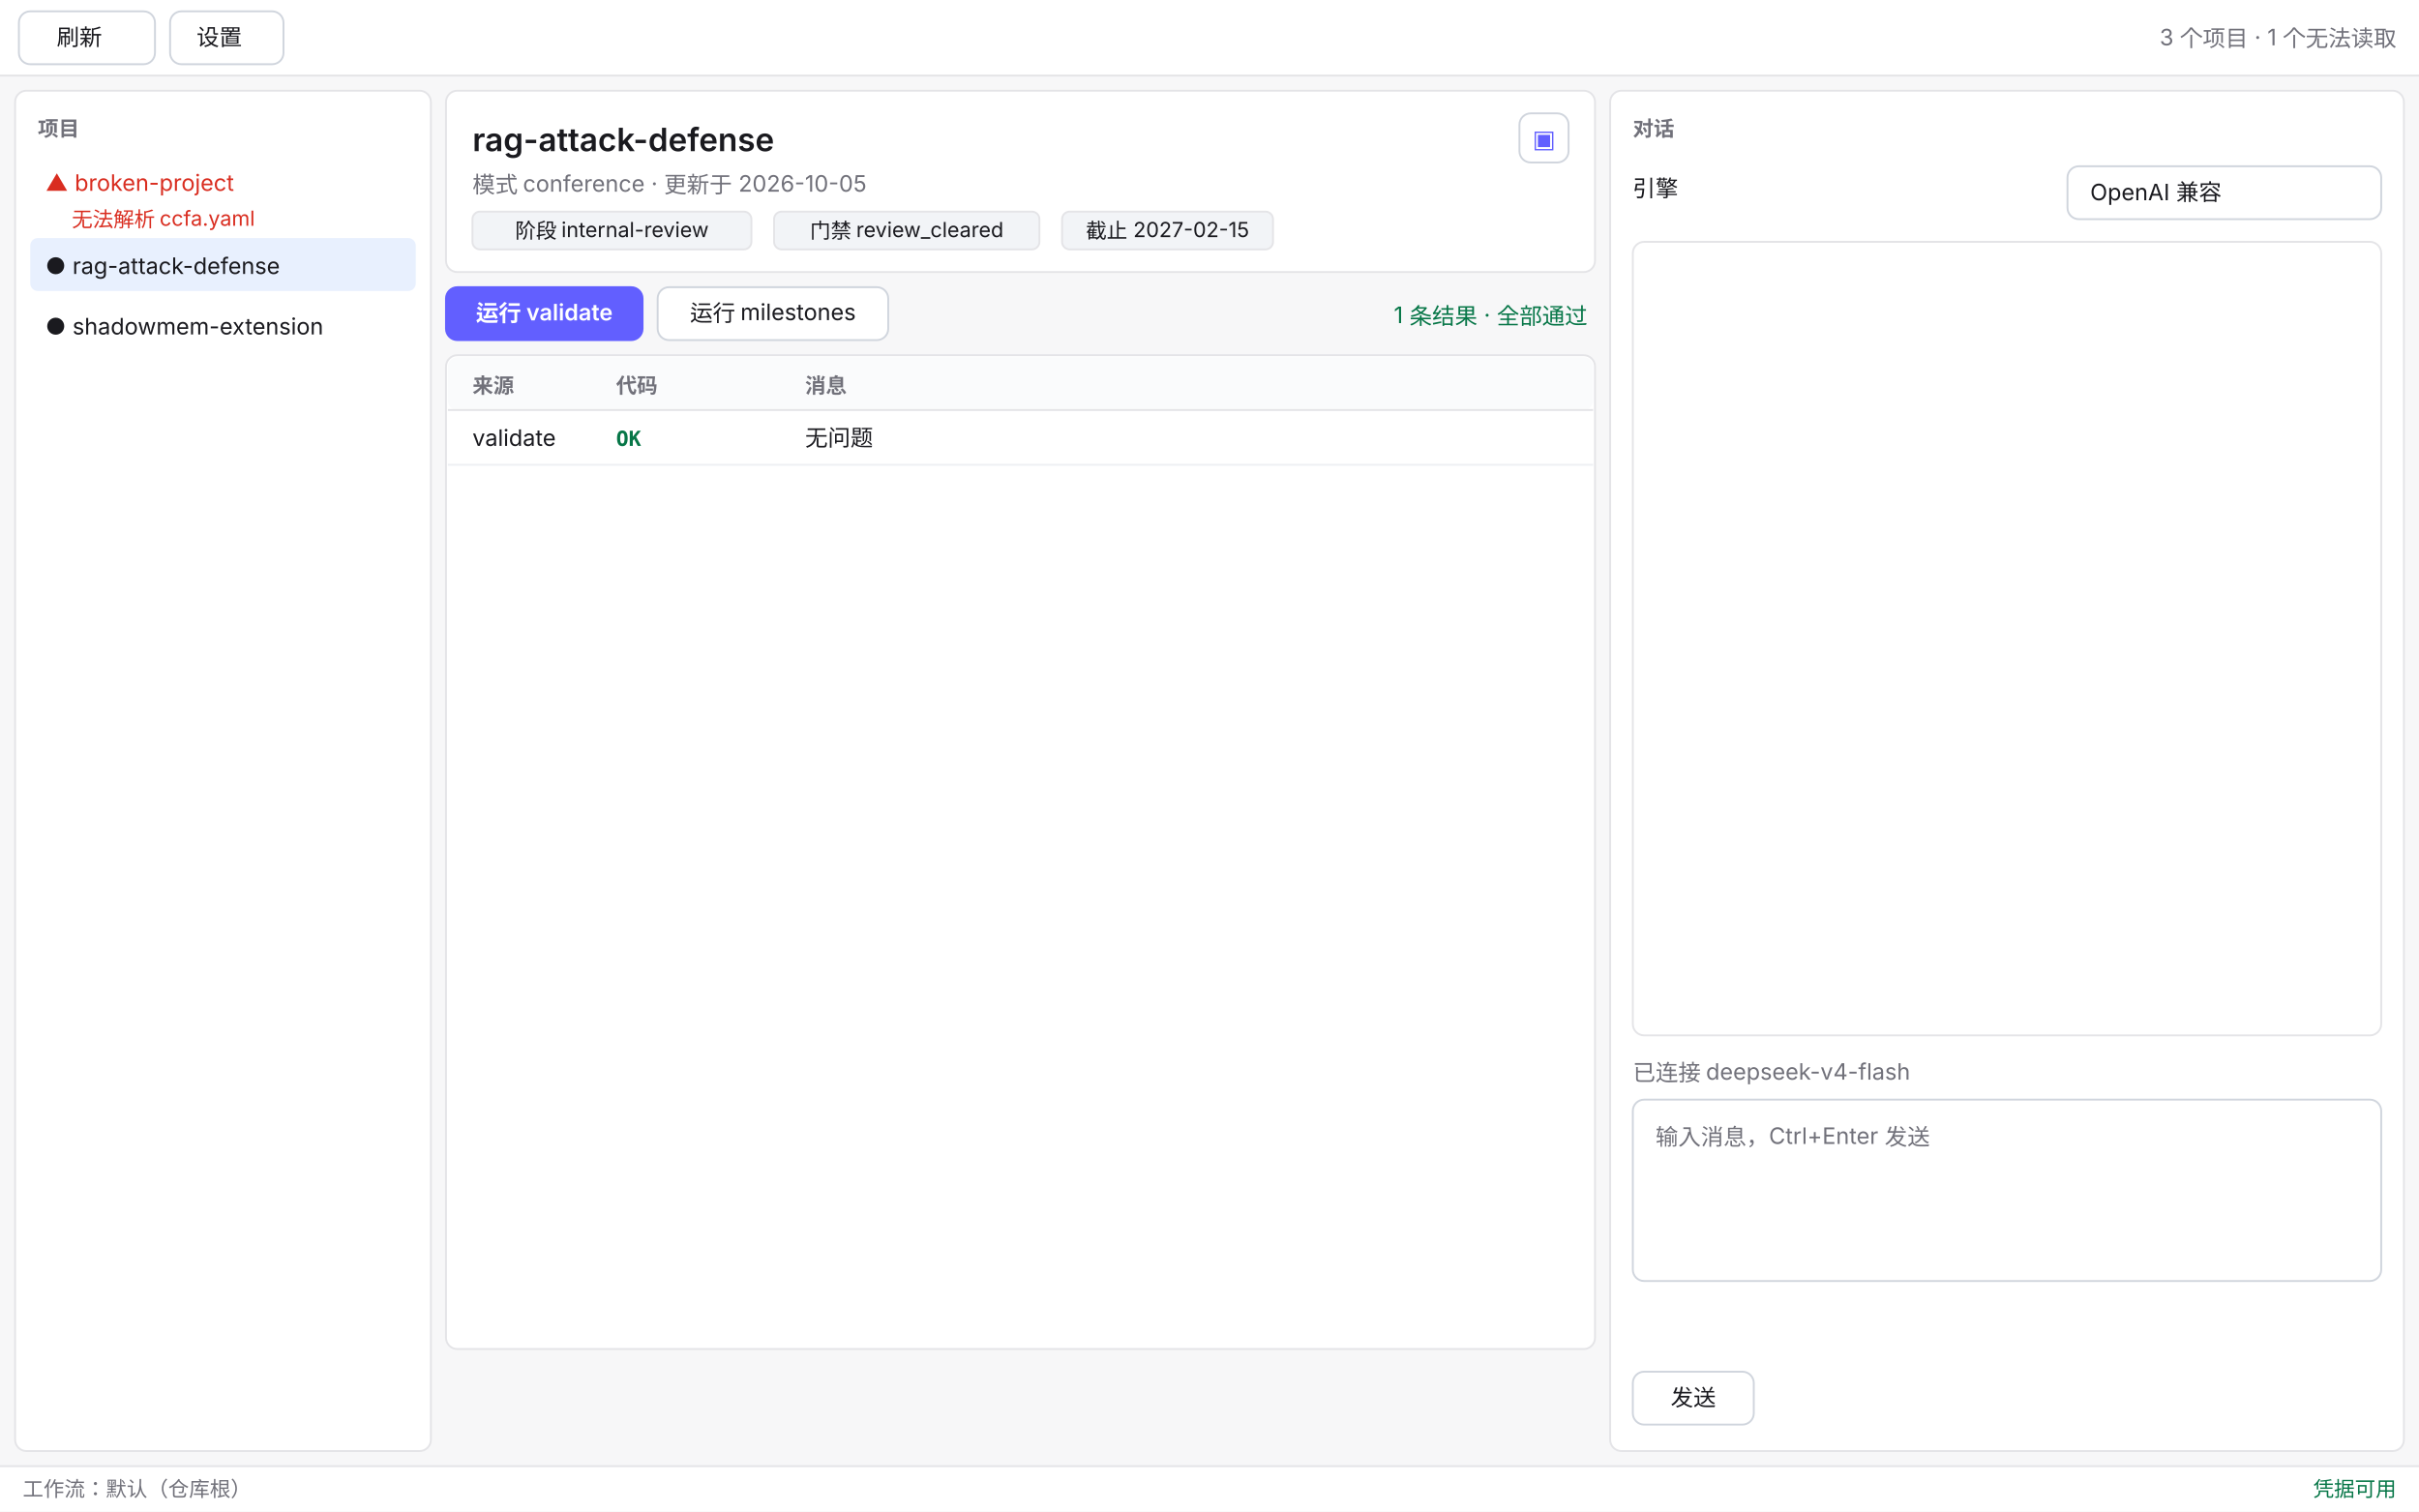
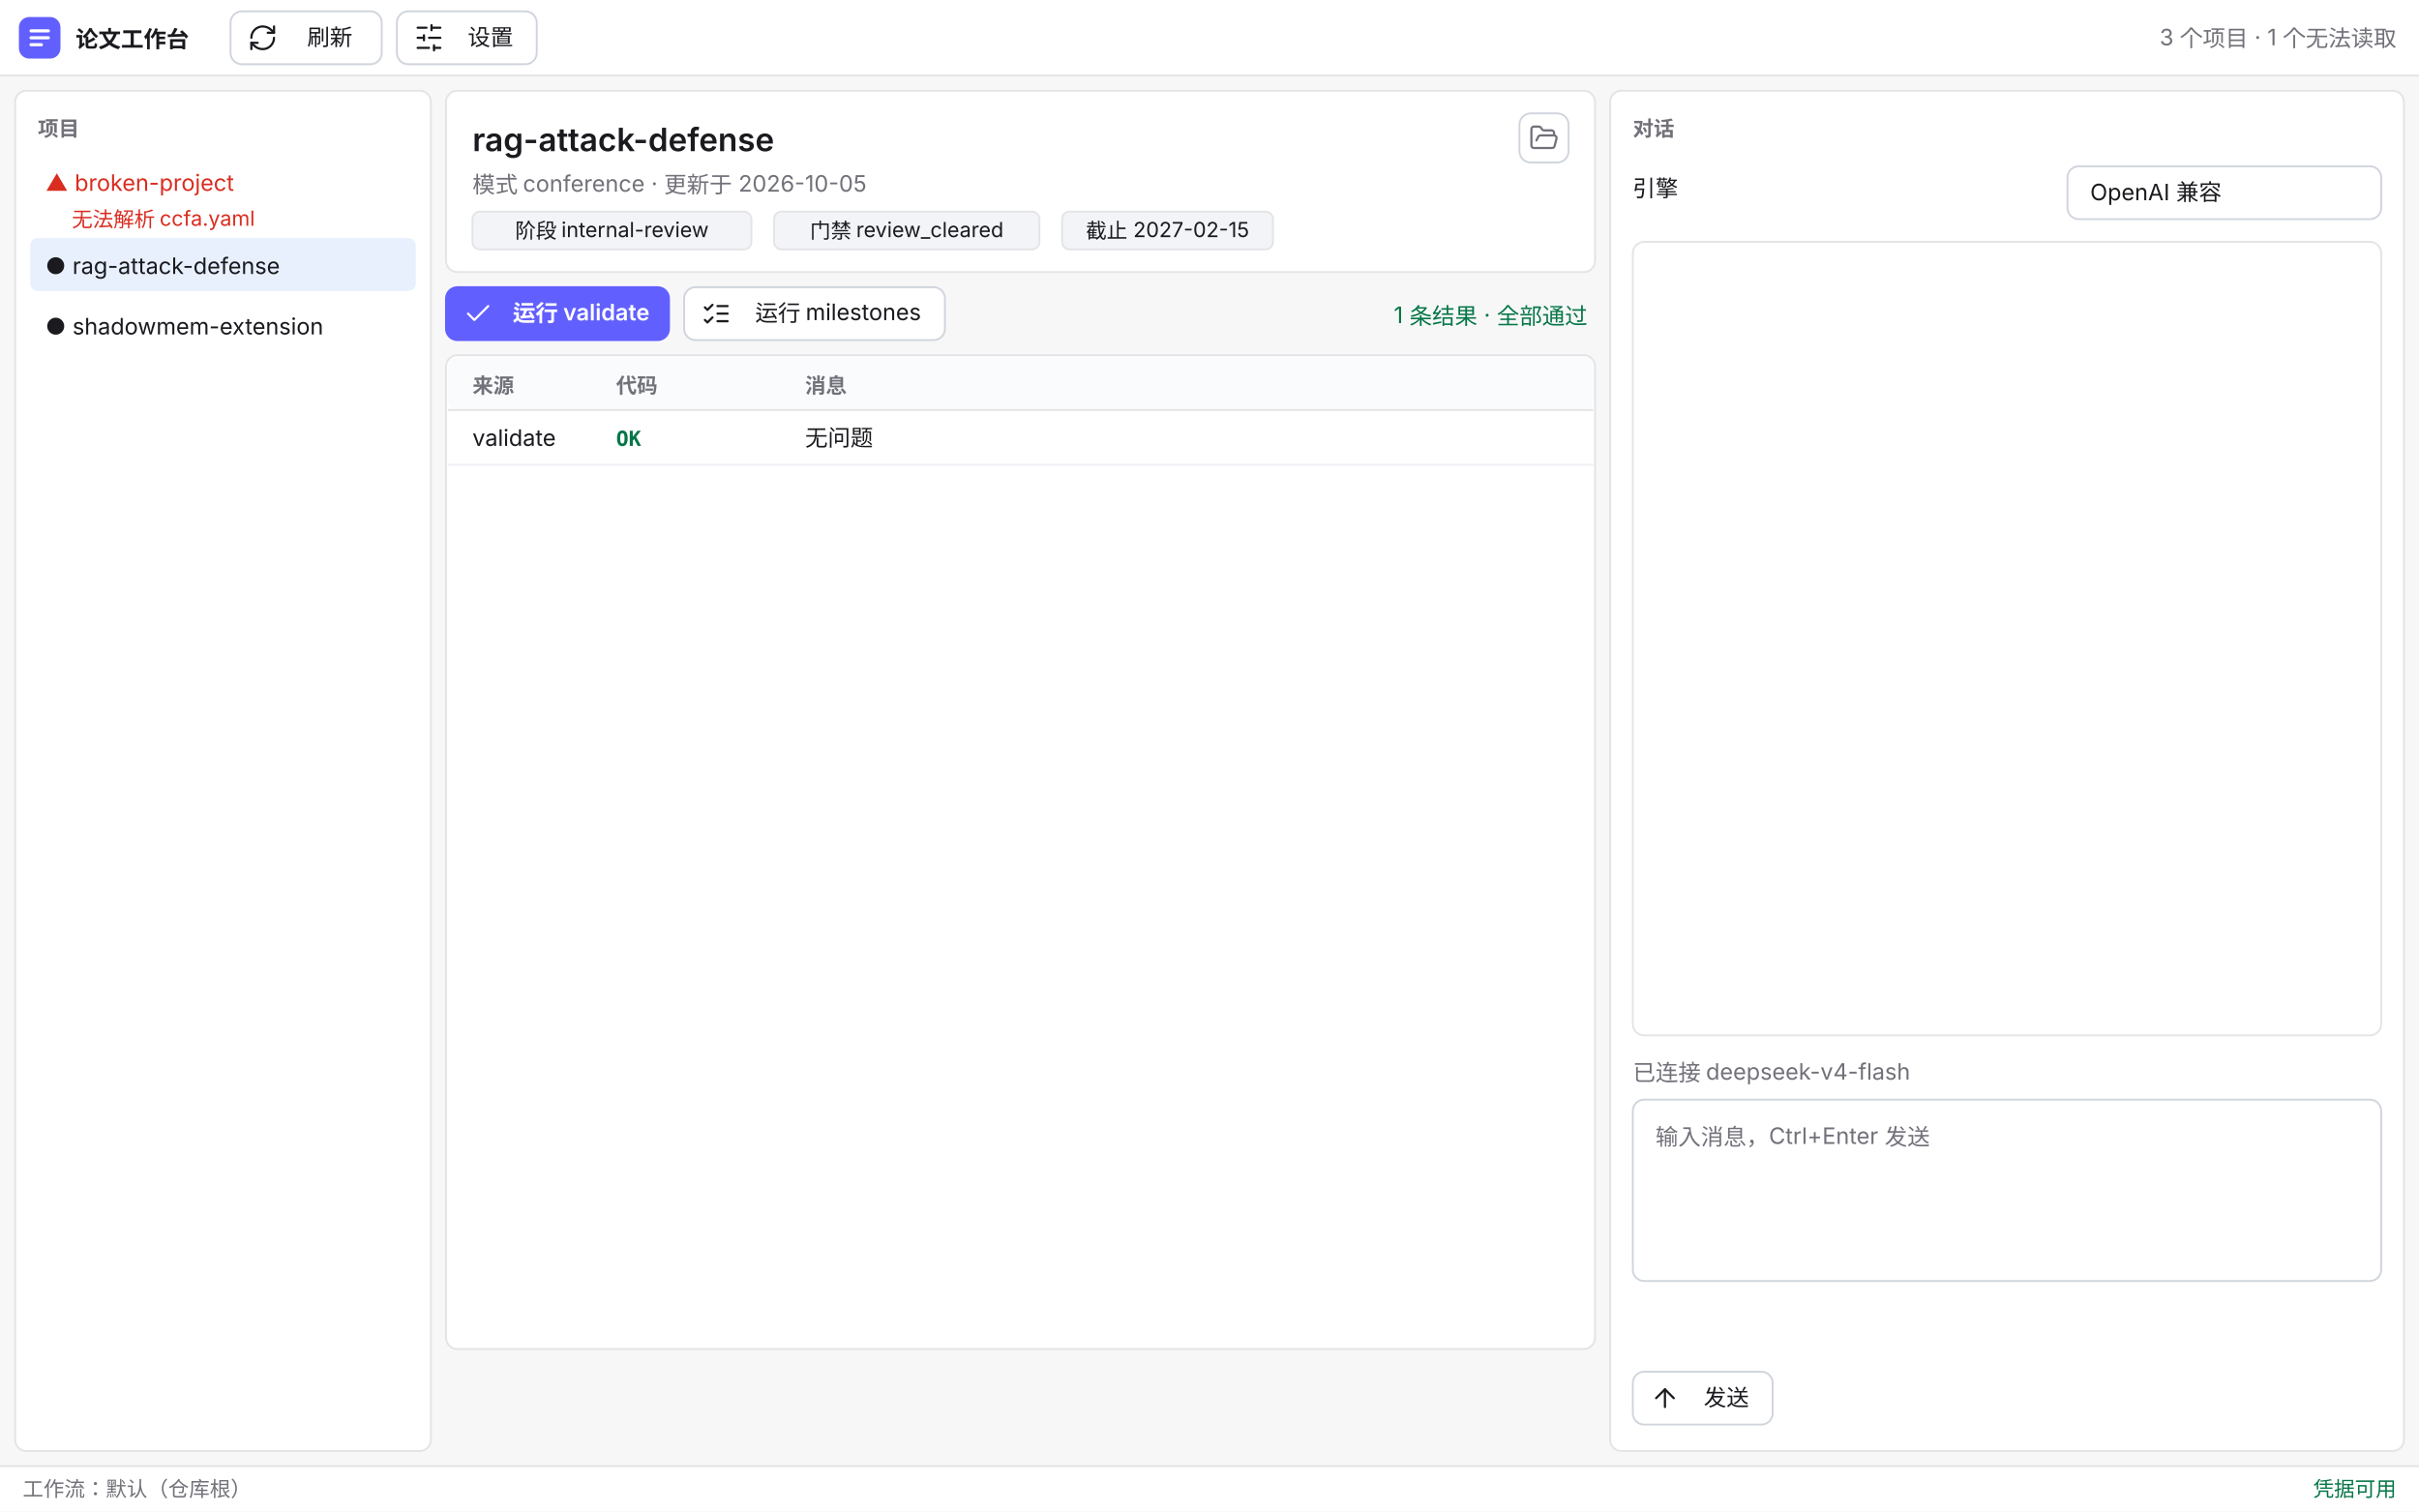
<svg xmlns="http://www.w3.org/2000/svg" width="1280" height="800" viewBox="0 0 1280 800">
  <rect x="0" y="0" width="1280" height="800" fill="#f7f7f8" />
  <g id="toolbar">
    <rect x="0" y="0" width="1280" height="40" rx="0" fill="#ffffff" />
    <line x1="0" y1="40" x2="1280" y2="40" stroke="#e4e4e7" stroke-width="1" />
-     <rect x="10" y="6" width="72" height="28" rx="6" fill="#ffffff" stroke="#d0d5dd" stroke-width="1" />
-     <text x="30" y="24" font-family="'Inter', 'Segoe UI', 'Microsoft YaHei UI', sans-serif" font-size="12" font-weight="400" fill="#1a1a1f" text-anchor="start">刷新</text>
-     <rect x="90" y="6" width="60" height="28" rx="6" fill="#ffffff" stroke="#d0d5dd" stroke-width="1" />
-     <text x="104" y="24" font-family="'Inter', 'Segoe UI', 'Microsoft YaHei UI', sans-serif" font-size="12" font-weight="400" fill="#1a1a1f" text-anchor="start">设置</text>
+     <rect x="10" y="9" width="22" height="22" rx="5.5" fill="#625fff" />
+     <g transform="translate(10,9) scale(0.9166667)">
+       <path d="M7 8h10" fill="none" stroke="#ffffff" stroke-width="1.8" stroke-linecap="round" />
+       <path d="M7 12h10" fill="none" stroke="#ffffff" stroke-width="1.8" stroke-linecap="round" />
+       <path d="M7 16h6" fill="none" stroke="#ffffff" stroke-width="1.8" stroke-linecap="round" />
+     </g>
+     <text x="40" y="25" font-family="'Inter', 'Segoe UI', 'Microsoft YaHei UI', sans-serif" font-size="12" font-weight="600" fill="#1a1a1f" text-anchor="start">论文工作台</text>
+     <rect x="122" y="6" width="80" height="28" rx="6" fill="#ffffff" stroke="#d0d5dd" stroke-width="1" />
+     <g transform="translate(131,12.0) scale(0.6666667)" fill="none" stroke="#1a1a1f" stroke-width="1.75" stroke-linecap="round" stroke-linejoin="round">
+       <path d="M3 12a9 9 0 0 1 9-9 9.75 9.75 0 0 1 6.74 2.74L21 8" />
+       <path d="M21 3v5h-5" />
+       <path d="M21 12a9 9 0 0 1-9 9 9.75 9.75 0 0 1-6.74-2.74L3 16" />
+       <path d="M8 16H3v5" />
+     </g>
+     <text x="174.5" y="24.0" font-family="'Inter', 'Segoe UI', 'Microsoft YaHei UI', sans-serif" font-size="12" font-weight="400" fill="#1a1a1f" text-anchor="middle">刷新</text>
+     <rect x="210" y="6" width="74" height="28" rx="6" fill="#ffffff" stroke="#d0d5dd" stroke-width="1" />
+     <g transform="translate(219,12.0) scale(0.6666667)" fill="none" stroke="#1a1a1f" stroke-width="1.75" stroke-linecap="round" stroke-linejoin="round">
+       <line x1="21" x2="14" y1="4" y2="4" />
+       <line x1="10" x2="3" y1="4" y2="4" />
+       <line x1="21" x2="12" y1="12" y2="12" />
+       <line x1="8" x2="3" y1="12" y2="12" />
+       <line x1="21" x2="16" y1="20" y2="20" />
+       <line x1="12" x2="3" y1="20" y2="20" />
+       <line x1="14" x2="14" y1="2" y2="6" />
+       <line x1="8" x2="8" y1="10" y2="14" />
+       <line x1="16" x2="16" y1="18" y2="22" />
+     </g>
+     <text x="259.5" y="24.0" font-family="'Inter', 'Segoe UI', 'Microsoft YaHei UI', sans-serif" font-size="12" font-weight="400" fill="#1a1a1f" text-anchor="middle">设置</text>
    <text x="1268" y="24" font-family="'Inter', 'Segoe UI', 'Microsoft YaHei UI', sans-serif" font-size="12" font-weight="400" fill="#71717a" text-anchor="end">3 个项目 · 1 个无法读取</text>
  </g>
  <g id="project-list">
    <rect x="8" y="48" width="220" height="720" rx="6" fill="#ffffff" stroke="#e4e4e7" stroke-width="1" />
    <text x="20" y="72" font-family="'Inter', 'Segoe UI', 'Microsoft YaHei UI', sans-serif" font-size="11" font-weight="600" fill="#71717a" text-anchor="start">项目</text>
    <rect x="16" y="82" width="204" height="28" rx="4" fill="none" />
    <text x="24" y="101" font-family="'Inter', 'Segoe UI', 'Microsoft YaHei UI', sans-serif" font-size="12" font-weight="400" fill="#d92d20" text-anchor="start">▲ broken-project</text>
    <text x="38" y="120" font-family="'Inter', 'Segoe UI', 'Microsoft YaHei UI', sans-serif" font-size="11" font-weight="400" fill="#d92d20" text-anchor="start">无法解析 ccfa.yaml</text>
    <rect x="16" y="126" width="204" height="28" rx="4" fill="#e8f0fe" />
    <text x="24" y="145" font-family="'Inter', 'Segoe UI', 'Microsoft YaHei UI', sans-serif" font-size="12" font-weight="400" fill="#1a1a1f" text-anchor="start">● rag-attack-defense</text>
    <rect x="16" y="158" width="204" height="28" rx="4" fill="none" />
    <text x="24" y="177" font-family="'Inter', 'Segoe UI', 'Microsoft YaHei UI', sans-serif" font-size="12" font-weight="400" fill="#1a1a1f" text-anchor="start">● shadowmem-extension</text>
  </g>
  <g id="detail-header">
    <rect x="236" y="48" width="608" height="96" rx="6" fill="#ffffff" stroke="#e4e4e7" stroke-width="1" />
    <text x="250" y="80" font-family="'Inter', 'Segoe UI', 'Microsoft YaHei UI', sans-serif" font-size="17" font-weight="600" fill="#1a1a1f" text-anchor="start">rag-attack-defense</text>
    <text x="250" y="102" font-family="'Inter', 'Segoe UI', 'Microsoft YaHei UI', sans-serif" font-size="12" font-weight="400" fill="#71717a" text-anchor="start">模式 conference · 更新于 2026-10-05</text>
    <rect x="804" y="60" width="26" height="26" rx="6" fill="#ffffff" stroke="#d0d5dd" stroke-width="1" />
-     <text x="817" y="78" font-family="'Inter', 'Segoe UI', 'Microsoft YaHei UI', sans-serif" font-size="13" font-weight="400" fill="#625fff" text-anchor="middle">▣</text>
+     <g transform="translate(809,65) scale(0.6666667)" fill="none" stroke="#71717a" stroke-width="1.75" stroke-linecap="round" stroke-linejoin="round">
+       <path d="m6 14 1.45-2.9A2 2 0 0 1 9.24 10H20a2 2 0 0 1 1.94 2.5l-1.55 6a2 2 0 0 1-1.94 1.5H4a2 2 0 0 1-2-2V5a2 2 0 0 1 2-2h3.9a2 2 0 0 1 1.69.9l.81 1.2a2 2 0 0 0 1.67.9H18a2 2 0 0 1 2 2v2" />
+     </g>
    <rect x="250" y="112" width="147.6" height="20" rx="4" fill="#f2f4f7" stroke="#e4e4e7" stroke-width="1" />
    <text x="323.8" y="126" font-family="'Inter', 'Segoe UI', 'Microsoft YaHei UI', sans-serif" font-size="11" font-weight="400" fill="#1a1a1f" text-anchor="middle">阶段 internal-review</text>
    <rect x="409.6" y="112" width="140.4" height="20" rx="4" fill="#f2f4f7" stroke="#e4e4e7" stroke-width="1" />
    <text x="479.8" y="126" font-family="'Inter', 'Segoe UI', 'Microsoft YaHei UI', sans-serif" font-size="11" font-weight="400" fill="#1a1a1f" text-anchor="middle">门禁 review_cleared</text>
    <rect x="562.0" y="112" width="111.6" height="20" rx="4" fill="#f2f4f7" stroke="#e4e4e7" stroke-width="1" />
    <text x="617.8" y="126" font-family="'Inter', 'Segoe UI', 'Microsoft YaHei UI', sans-serif" font-size="11" font-weight="400" fill="#1a1a1f" text-anchor="middle">截止 2027-02-15</text>
  </g>
  <g id="action-row">
-     <rect x="236" y="152" width="104" height="28" rx="6" fill="#625fff" stroke="#625fff" stroke-width="1" />
-     <text x="288.0" y="170.0" font-family="'Inter', 'Segoe UI', 'Microsoft YaHei UI', sans-serif" font-size="12" font-weight="600" fill="#ffffff" text-anchor="middle">运行 validate</text>
-     <rect x="348" y="152" width="122" height="28" rx="6" fill="#ffffff" stroke="#d0d5dd" stroke-width="1" />
-     <text x="409.0" y="170.0" font-family="'Inter', 'Segoe UI', 'Microsoft YaHei UI', sans-serif" font-size="12" font-weight="400" fill="#1a1a1f" text-anchor="middle">运行 milestones</text>
+     <rect x="236" y="152" width="118" height="28" rx="6" fill="#625fff" stroke="#625fff" stroke-width="1" />
+     <g transform="translate(245,158.0) scale(0.6666667)" fill="none" stroke="#ffffff" stroke-width="1.75" stroke-linecap="round" stroke-linejoin="round">
+       <path d="M20 6 9 17l-5-5" />
+     </g>
+     <text x="307.5" y="170.0" font-family="'Inter', 'Segoe UI', 'Microsoft YaHei UI', sans-serif" font-size="12" font-weight="600" fill="#ffffff" text-anchor="middle">运行 validate</text>
+     <rect x="362" y="152" width="138" height="28" rx="6" fill="#ffffff" stroke="#d0d5dd" stroke-width="1" />
+     <g transform="translate(371,158.0) scale(0.6666667)" fill="none" stroke="#1a1a1f" stroke-width="1.75" stroke-linecap="round" stroke-linejoin="round">
+       <path d="m3 17 2 2 4-4" />
+       <path d="m3 7 2 2 4-4" />
+       <path d="M13 6h8" />
+       <path d="M13 12h8" />
+       <path d="M13 18h8" />
+     </g>
+     <text x="443.5" y="170.0" font-family="'Inter', 'Segoe UI', 'Microsoft YaHei UI', sans-serif" font-size="12" font-weight="400" fill="#1a1a1f" text-anchor="middle">运行 milestones</text>
    <text x="840" y="171" font-family="'Inter', 'Segoe UI', 'Microsoft YaHei UI', sans-serif" font-size="12" font-weight="400" fill="#067647" text-anchor="end">1 条结果 · 全部通过</text>
  </g>
  <g id="results-table">
    <rect x="236" y="188" width="608" height="526" rx="6" fill="#ffffff" stroke="#e4e4e7" stroke-width="1" />
    <rect x="237" y="189" width="606" height="28" rx="5" fill="#fafbfc" />
    <line x1="237" y1="217" x2="843" y2="217" stroke="#e4e4e7" stroke-width="1" />
    <text x="250" y="208" font-family="'Inter', 'Segoe UI', 'Microsoft YaHei UI', sans-serif" font-size="11" font-weight="600" fill="#71717a" text-anchor="start">来源</text>
    <text x="326" y="208" font-family="'Inter', 'Segoe UI', 'Microsoft YaHei UI', sans-serif" font-size="11" font-weight="600" fill="#71717a" text-anchor="start">代码</text>
    <text x="426" y="208" font-family="'Inter', 'Segoe UI', 'Microsoft YaHei UI', sans-serif" font-size="11" font-weight="600" fill="#71717a" text-anchor="start">消息</text>
    <text x="250" y="236" font-family="'Inter', 'Segoe UI', 'Microsoft YaHei UI', sans-serif" font-size="12" font-weight="400" fill="#1a1a1f" text-anchor="start">validate</text>
    <text x="326" y="236" font-family="'JetBrains Mono', Consolas, 'Cascadia Mono', monospace" font-size="11" font-weight="600" fill="#067647" text-anchor="start">OK</text>
    <text x="426" y="236" font-family="'Inter', 'Segoe UI', 'Microsoft YaHei UI', sans-serif" font-size="12" font-weight="400" fill="#1a1a1f" text-anchor="start">无问题</text>
    <line x1="237" y1="246" x2="843" y2="246" stroke="#eef0f3" stroke-width="1" />
  </g>
  <g id="chat-panel">
    <rect x="852" y="48" width="420" height="720" rx="6" fill="#ffffff" stroke="#e4e4e7" stroke-width="1" />
    <text x="864" y="72" font-family="'Inter', 'Segoe UI', 'Microsoft YaHei UI', sans-serif" font-size="11" font-weight="600" fill="#71717a" text-anchor="start">对话</text>
    <text x="864" y="104" font-family="'Inter', 'Segoe UI', 'Microsoft YaHei UI', sans-serif" font-size="12" font-weight="400" fill="#1a1a1f" text-anchor="start">引擎</text>
    <rect x="1094" y="88" width="166" height="28" rx="6" fill="#ffffff" stroke="#d0d5dd" stroke-width="1" />
    <text x="1106" y="106" font-family="'Inter', 'Segoe UI', 'Microsoft YaHei UI', sans-serif" font-size="12" font-weight="400" fill="#1a1a1f" text-anchor="start">OpenAI 兼容</text>
    <rect x="864" y="128" width="396" height="420" rx="6" fill="#ffffff" stroke="#e4e4e7" stroke-width="1" />
    <text x="864" y="572" font-family="'Inter', 'Segoe UI', 'Microsoft YaHei UI', sans-serif" font-size="12" font-weight="400" fill="#71717a" text-anchor="start">已连接 deepseek-v4-flash</text>
    <rect x="864" y="582" width="396" height="96" rx="6" fill="#ffffff" stroke="#d0d5dd" stroke-width="1" />
    <text x="876" y="606" font-family="'Inter', 'Segoe UI', 'Microsoft YaHei UI', sans-serif" font-size="12" font-weight="400" fill="#71717a" text-anchor="start">输入消息，Ctrl+Enter 发送</text>
-     <rect x="864" y="726" width="64" height="28" rx="6" fill="#ffffff" stroke="#d0d5dd" stroke-width="1" />
-     <text x="896.0" y="744.0" font-family="'Inter', 'Segoe UI', 'Microsoft YaHei UI', sans-serif" font-size="12" font-weight="400" fill="#1a1a1f" text-anchor="middle">发送</text>
+     <rect x="864" y="726" width="74" height="28" rx="6" fill="#ffffff" stroke="#d0d5dd" stroke-width="1" />
+     <g transform="translate(873,732.0) scale(0.6666667)" fill="none" stroke="#1a1a1f" stroke-width="1.75" stroke-linecap="round" stroke-linejoin="round">
+       <path d="m5 12 7-7 7 7" />
+       <path d="M12 19V5" />
+     </g>
+     <text x="913.5" y="744.0" font-family="'Inter', 'Segoe UI', 'Microsoft YaHei UI', sans-serif" font-size="12" font-weight="400" fill="#1a1a1f" text-anchor="middle">发送</text>
  </g>
  <g id="status-bar">
    <rect x="0" y="776" width="1280" height="24" rx="0" fill="#ffffff" />
    <line x1="0" y1="776" x2="1280" y2="776" stroke="#e4e4e7" stroke-width="1" />
    <text x="12" y="792" font-family="'Inter', 'Segoe UI', 'Microsoft YaHei UI', sans-serif" font-size="11" font-weight="400" fill="#71717a" text-anchor="start">工作流：默认（仓库根）</text>
    <text x="1268" y="792" font-family="'Inter', 'Segoe UI', 'Microsoft YaHei UI', sans-serif" font-size="11" font-weight="400" fill="#067647" text-anchor="end">凭据可用</text>
  </g>
</svg>
